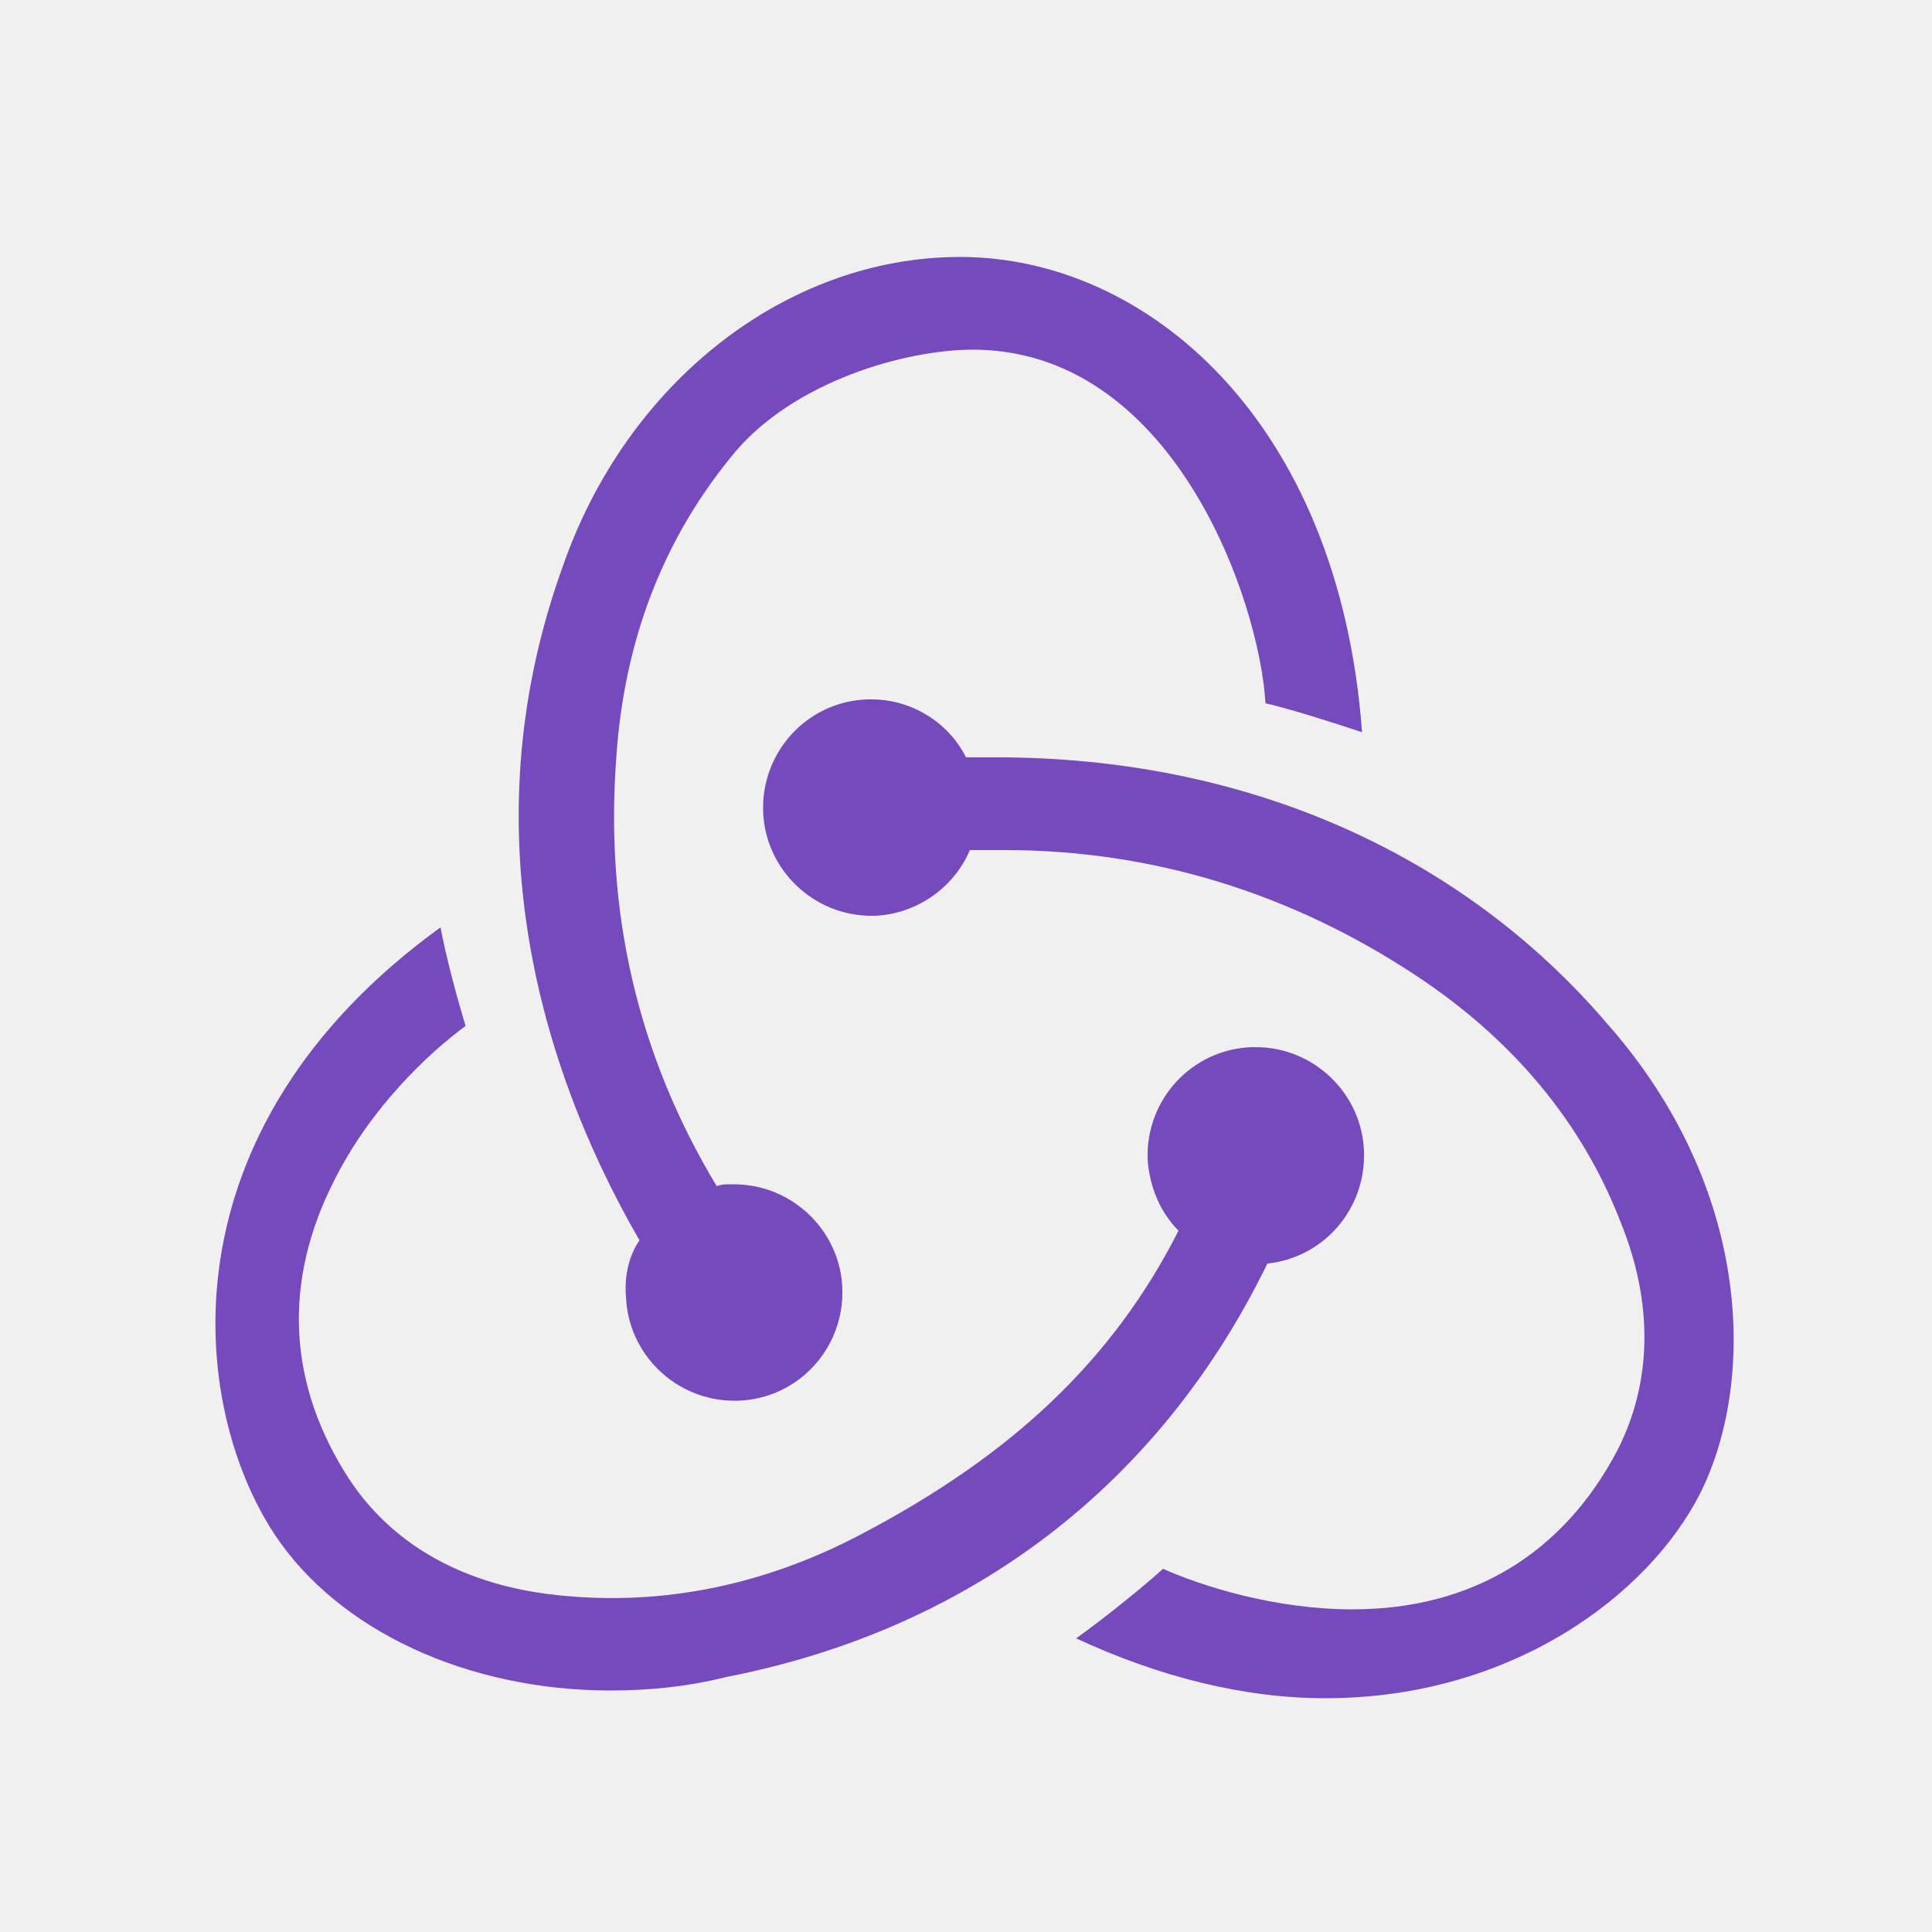
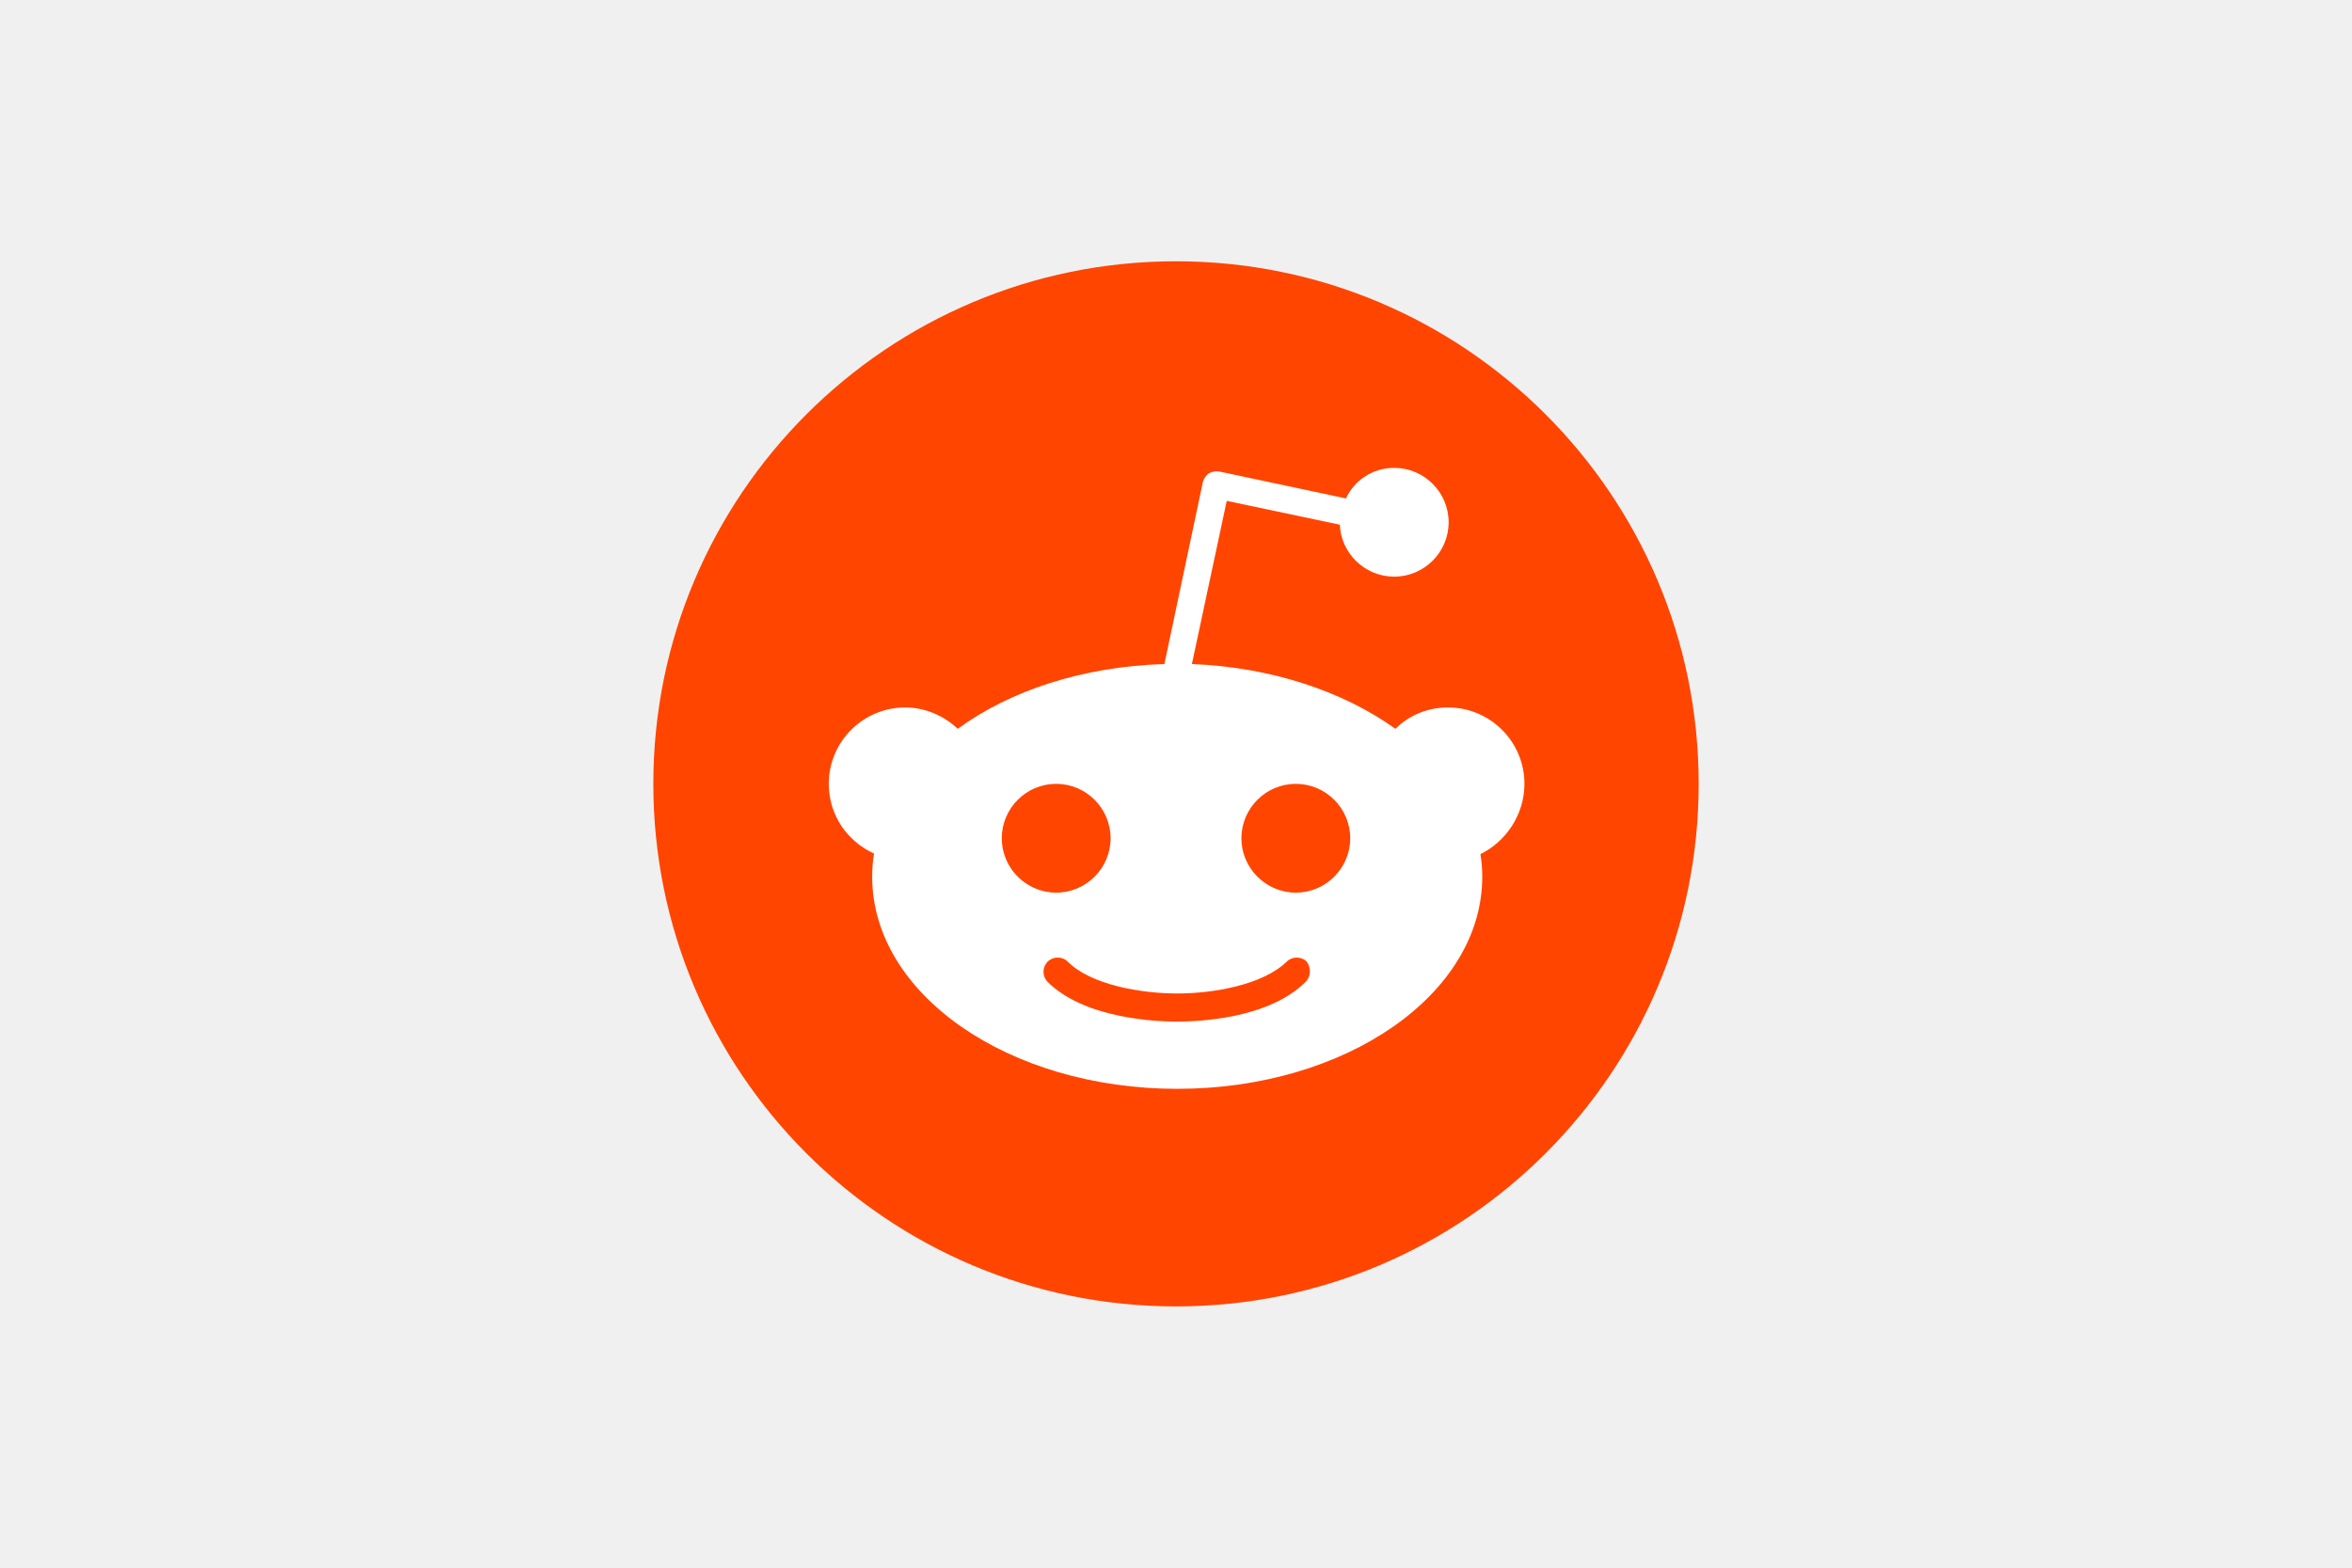
- <svg xmlns="http://www.w3.org/2000/svg" viewBox="0 0 100 100">
-   <g fill="#764ABC">
-     <path d="M65.6 65.4c2.9-.3 5.1-2.8 5-5.8-.1-3-2.6-5.4-5.6-5.4h-.2c-3.1.1-5.5 2.7-5.4 5.8.1 1.5.7 2.8 1.6 3.7-3.4 6.7-8.6 11.6-16.4 15.7-5.3 2.8-10.8 3.8-16.3 3.1-4.5-.6-8-2.6-10.2-5.9-3.2-4.9-3.5-10.2-.8-15.5 1.9-3.8 4.9-6.6 6.8-8-.4-1.3-1-3.5-1.3-5.1-14.5 10.5-13 24.7-8.6 31.4 3.3 5 10 8.1 17.4 8.1 2 0 4-.2 6-.7 12.8-2.5 22.5-10.1 28-21.4z" />
-     <path d="M83.2 53c-7.6-8.9-18.8-13.8-31.6-13.8H50c-.9-1.8-2.8-3-4.9-3h-.2c-3.1.1-5.5 2.7-5.4 5.8.1 3 2.6 5.4 5.6 5.4h.2c2.2-.1 4.1-1.5 4.9-3.4H52c7.6 0 14.8 2.2 21.3 6.5 5 3.3 8.6 7.6 10.6 12.8 1.7 4.2 1.6 8.3-.2 11.8-2.8 5.3-7.5 8.2-13.7 8.2-4 0-7.8-1.2-9.8-2.1-1.1 1-3.1 2.6-4.5 3.6 4.3 2 8.7 3.1 12.9 3.1 9.6 0 16.7-5.3 19.4-10.6 2.9-5.8 2.7-15.8-4.8-24.3z" />
-     <path d="M32.4 67.1c.1 3 2.6 5.4 5.6 5.4h.2c3.1-.1 5.5-2.7 5.4-5.8-.1-3-2.6-5.4-5.6-5.4h-.2c-.2 0-.5 0-.7.1-4.1-6.8-5.8-14.2-5.2-22.2.4-6 2.4-11.2 5.9-15.5 2.9-3.7 8.5-5.5 12.3-5.6 10.6-.2 15.1 13 15.4 18.3 1.3.3 3.5 1 5 1.5-1.2-16.2-11.2-24.6-20.8-24.6-9 0-17.3 6.5-20.6 16.1-4.6 12.8-1.6 25.1 4 34.8-.5.7-.8 1.8-.7 2.9z" />
+ <svg xmlns="http://www.w3.org/2000/svg" height="800" width="1200" viewBox="-25.65 -42.75 222.3 256.5">
+   <g transform="translate(-85.4 -85.4)">
+     <circle r="85.5" cy="170.9" cx="170.9" fill="#ff4500" />
+     <path d="M227.9 170.9c0-6.9-5.6-12.5-12.5-12.5-3.4 0-6.4 1.3-8.6 3.5-8.5-6.1-20.3-10.1-33.3-10.6l5.7-26.7 18.5 3.9c.2 4.7 4.1 8.5 8.9 8.5 4.9 0 8.9-4 8.9-8.9s-4-8.9-8.9-8.9c-3.5 0-6.5 2-7.9 5l-20.7-4.4c-.6-.1-1.2 0-1.7.3s-.8.8-1 1.4l-6.3 29.8c-13.3.4-25.2 4.3-33.8 10.6-2.2-2.1-5.3-3.5-8.6-3.5-6.9 0-12.5 5.6-12.5 12.5 0 5.1 3 9.4 7.4 11.4-.2 1.2-.3 2.5-.3 3.8 0 19.2 22.3 34.7 49.9 34.7 27.6 0 49.9-15.5 49.9-34.7 0-1.3-.1-2.5-.3-3.7 4.1-2 7.2-6.4 7.2-11.5zm-85.5 8.9c0-4.9 4-8.9 8.9-8.9s8.9 4 8.9 8.9-4 8.9-8.9 8.9-8.9-4-8.9-8.9zm49.7 23.5c-6.1 6.1-17.7 6.5-21.1 6.5-3.4 0-15.1-.5-21.1-6.5-.9-.9-.9-2.4 0-3.3.9-.9 2.4-.9 3.3 0 3.8 3.8 12 5.2 17.9 5.2 5.9 0 14-1.4 17.9-5.2.9-.9 2.4-.9 3.3 0 .7 1 .7 2.4-.2 3.3zm-1.6-14.6c-4.9 0-8.9-4-8.9-8.9s4-8.9 8.9-8.9 8.9 4 8.9 8.9-4 8.9-8.9 8.9z" fill="#fff" />
  </g>
</svg>
